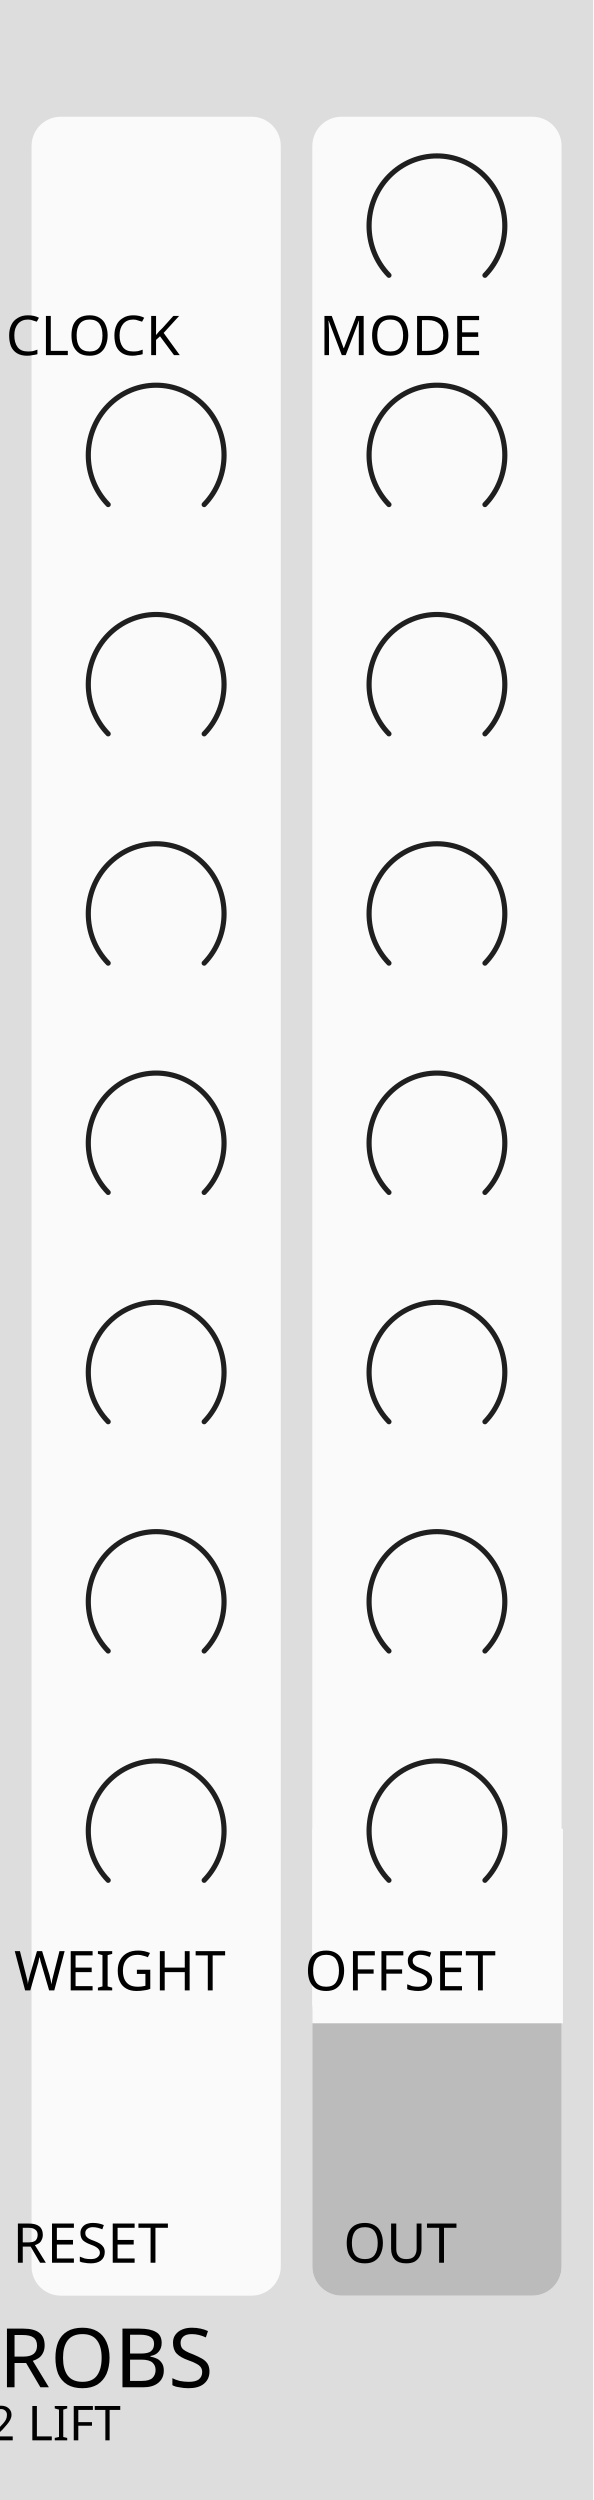
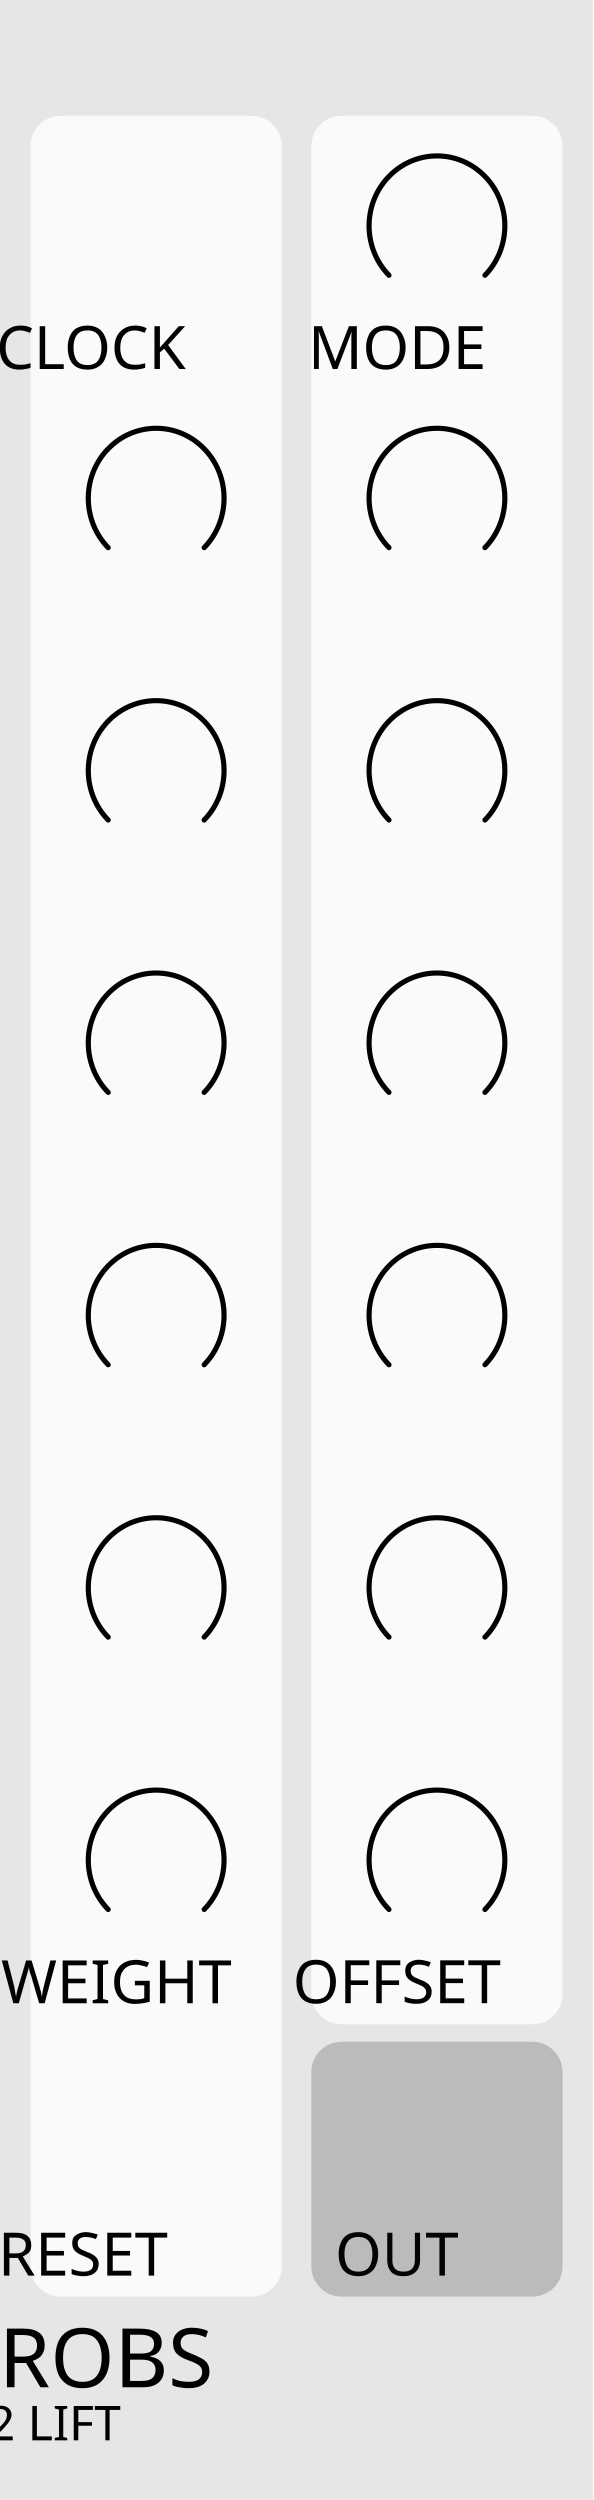
<svg xmlns="http://www.w3.org/2000/svg" width="30.488mm" height="128.504mm" viewBox="0 0 30.488 128.504" version="1.1" id="svg5">
  <defs id="defs2" />
  <g id="layer1" transform="translate(0.00163785)">
-     <rect style="fill:#dddddd;stroke-width:0.185" id="rect4302" width="30.488" height="128.504" x="-0.002" y="1.6577559e-08" />
-     <rect style="fill:#fafafa;stroke-width:0.265" id="rect10313" width="12.811" height="112" x="1.62" y="6" rx="1.5" ry="1.5" />
-     <rect style="fill:#fafafa;stroke-width:0.265" id="rect10313-0" width="12.811" height="112" x="16.053" y="6" rx="1.5" ry="1.5" />
-     <rect style="fill:#bbbbbb;fill-opacity:1;stroke-width:0.265" id="rect10313-8" width="12.811" height="16.15" x="16.053" y="101.85" rx="1.5" ry="1.5" />
+     <rect style="fill:#e6e6e6;fill-opacity:1;stroke-width:0.185" id="rect4302" width="30.488" height="128.504" x="-0.002" y="1.6577559e-08" />
+     <rect style="fill:#fafafa;fill-opacity:1;stroke-width:0.1;stroke:#fafafa;stroke-opacity:1;stroke-miterlimit:4;stroke-dasharray:none" id="rect10313" width="12.811" height="112" x="1.62" y="6" rx="1.5" ry="1.5" />
+     <rect style="fill:#fafafa;fill-opacity:0.99;stroke-width:0.1;stroke-miterlimit:4;stroke-dasharray:none;stroke:#fafafa;stroke-opacity:1" id="rect10313-0" width="12.811" height="98" x="16.053" y="6" rx="1.5" ry="1.5" />
+     <rect style="fill:#bbbbbb;fill-opacity:1;stroke-width:0.1;stroke:#bbbbbb;stroke-opacity:1;stroke-miterlimit:4;stroke-dasharray:none" id="rect10313-8" width="12.811" height="13" x="16.053" y="105" rx="1.5" ry="1.5" />
    <rect style="fill:#fafafa;stroke-width:0.265" id="rect10313-4" width="12" height="12.597" x="1.62" y="136.228" rx="1.5" ry="1.5" />
-     <text xml:space="preserve" style="font-size:4.233px;line-height:1.25;font-family:Calibri;-inkscape-font-specification:Calibri;text-align:center;letter-spacing:0px;text-anchor:middle;fill:#010101;fill-opacity:1;stroke-width:0.265" x="6.925" y="122.71" id="text8544-7-0-8-5">
-       <tspan id="tspan8542-4-9-1-8" style="font-style:normal;font-variant:normal;font-weight:300;font-stretch:normal;font-size:4.233px;font-family:Calibri;-inkscape-font-specification:'Calibri Light';text-align:center;text-anchor:middle;fill:#010101;fill-opacity:1;stroke-width:0.265" x="6.925" y="122.71">PROBS</tspan>
+     <text xml:space="preserve" style="font-style:normal;font-variant:normal;font-weight:normal;font-stretch:normal;font-size:4.233px;line-height:1.25;font-family:Calibri;-inkscape-font-specification:Calibri;text-align:center;letter-spacing:0px;text-anchor:middle;fill:#010101;fill-opacity:1;stroke-width:0.265" x="6.925" y="122.71" id="text8544-7-0-8-5">
+       <tspan id="tspan8542-4-9-1-8" style="font-style:normal;font-variant:normal;font-weight:normal;font-stretch:normal;font-size:4.233px;font-family:Calibri;-inkscape-font-specification:Calibri;text-align:center;text-anchor:middle;fill:#010101;fill-opacity:1;stroke-width:0.265" x="6.925" y="122.71">PROBS</tspan>
    </text>
    <text xml:space="preserve" style="font-size:2.469px;line-height:1.25;font-family:Calibri;-inkscape-font-specification:Calibri;text-align:center;text-anchor:middle;fill:#010101;fill-opacity:1;stroke-width:0.265" x="4.393" y="125.436" id="text8544-7-0-8-5-9">
      <tspan id="tspan8542-4-9-1-8-6" style="font-style:normal;font-variant:normal;font-weight:300;font-stretch:normal;font-size:2.469px;font-family:Calibri;-inkscape-font-specification:'Calibri Light';text-align:center;text-anchor:middle;fill:#010101;fill-opacity:1;stroke-width:0.265" x="4.393" y="125.436">2 LIFT</tspan>
    </text>
-     <text xml:space="preserve" style="font-size:2.822px;line-height:1.25;font-family:Calibri;-inkscape-font-specification:Calibri;text-align:center;text-anchor:middle;fill:#000000;fill-opacity:1;stroke-width:0.265" x="6.478" y="116.309" id="text8544-7-1">
-       <tspan id="tspan8542-4-1" style="font-size:2.822px;text-align:center;text-anchor:middle;fill:#000000;fill-opacity:1;stroke-width:0.265" x="6.478" y="116.309">RESET</tspan>
+     <text xml:space="preserve" style="font-size:3.075px;line-height:1.25;font-family:Calibri;-inkscape-font-specification:Calibri;text-align:center;text-anchor:middle;fill:#020202;fill-opacity:1;stroke-width:0.265" x="6.267" y="116.971" id="text8544-7-1">
+       <tspan id="tspan8542-4-1" style="font-size:3.075px;text-align:center;text-anchor:middle;fill:#020202;fill-opacity:1;stroke-width:0.265" x="6.267" y="116.971">RESET</tspan>
    </text>
-     <text xml:space="preserve" style="font-size:2.822px;line-height:1.25;font-family:Calibri;-inkscape-font-specification:Calibri;text-align:center;text-anchor:middle;fill:#000000;fill-opacity:1;stroke-width:0.265" x="6.599" y="18.255" id="text8544-7-1-1">
-       <tspan id="tspan8542-4-1-0" style="font-size:2.822px;text-align:center;text-anchor:middle;fill:#000000;fill-opacity:1;stroke-width:0.265" x="6.599" y="18.255">CLOCK</tspan>
+     <text xml:space="preserve" style="font-size:3.075px;line-height:1.25;font-family:Calibri;-inkscape-font-specification:Calibri;text-align:center;text-anchor:middle;fill:#020202;fill-opacity:1;stroke-width:0.265" x="6.672" y="18.971" id="text8544-7-1-1">
+       <tspan id="tspan8542-4-1-0" style="font-size:3.075px;text-align:center;text-anchor:middle;fill:#020202;fill-opacity:1;stroke-width:0.265" x="6.672" y="18.971">CLOCK</tspan>
    </text>
-     <text xml:space="preserve" style="font-size:2.822px;line-height:1.25;font-family:Calibri;-inkscape-font-specification:Calibri;text-align:center;text-anchor:middle;fill:#010101;fill-opacity:1;stroke-width:0.265" x="22.401" y="116.308" id="text8544-7-1-4">
-       <tspan id="tspan8542-4-1-86" style="font-size:2.822px;text-align:center;text-anchor:middle;fill:#010101;fill-opacity:1;stroke-width:0.265" x="22.401" y="116.308">OUT</tspan>
+     <text xml:space="preserve" style="font-size:3.075px;line-height:1.25;font-family:Calibri;-inkscape-font-specification:Calibri;text-align:center;text-anchor:middle;fill:#030303;fill-opacity:1;stroke-width:0.265" x="22.396" y="116.971" id="text8544-7-1-4">
+       <tspan id="tspan8542-4-1-86" style="font-size:3.075px;text-align:center;text-anchor:middle;fill:#030303;fill-opacity:1;stroke-width:0.265" x="22.396" y="116.971">OUT</tspan>
    </text>
-     <path d="m 5.559,25.936 a 3.489,3.594 0 1 1 4.934,0" fill="none" stroke="#1f1f1f" stroke-linecap="round" stroke-linejoin="round" id="path66-2-1-6" style="display:inline;stroke-width:0.265" />
-     <path d="m 5.559,37.721 a 3.489,3.594 0 1 1 4.934,0" fill="none" stroke="#1f1f1f" stroke-linecap="round" stroke-linejoin="round" id="path66-2-1-3" style="display:inline;stroke-width:0.265" />
-     <path d="m 5.559,49.507 a 3.489,3.594 0 1 1 4.934,0" fill="none" stroke="#1f1f1f" stroke-linecap="round" stroke-linejoin="round" id="path66-2-1-38" style="display:inline;stroke-width:0.265" />
-     <path d="m 5.559,61.293 a 3.489,3.594 0 1 1 4.934,0" fill="none" stroke="#1f1f1f" stroke-linecap="round" stroke-linejoin="round" id="path66-2-1-35" style="display:inline;stroke-width:0.265" />
-     <path d="m 5.559,73.079 a 3.489,3.594 0 1 1 4.934,0" fill="none" stroke="#1f1f1f" stroke-linecap="round" stroke-linejoin="round" id="path66-2-1-61" style="display:inline;stroke-width:0.265" />
-     <path d="m 5.559,96.65 a 3.489,3.594 0 1 1 4.934,0" fill="none" stroke="#1f1f1f" stroke-linecap="round" stroke-linejoin="round" id="path66-2-1-95" style="display:inline;stroke-width:0.265" />
-     <path d="m 5.559,84.864 a 3.489,3.594 0 1 1 4.934,0" fill="none" stroke="#1f1f1f" stroke-linecap="round" stroke-linejoin="round" id="path66-2-1-63" style="display:inline;stroke-width:0.265" />
-     <rect style="fill:#fafafa;fill-opacity:1;stroke:#00a6a9;stroke-width:0" id="rect1321" width="12.881" height="10" x="16.053" y="94" />
-     <text xml:space="preserve" style="font-size:2.822px;line-height:1.25;font-family:Calibri;-inkscape-font-specification:Calibri;text-align:center;text-anchor:middle;fill:#000000;fill-opacity:1;stroke-width:0.265" x="22.401" y="102.31" id="text8544-7-1-9-0">
-       <tspan id="tspan8542-4-1-8-7" style="font-size:2.822px;text-align:center;text-anchor:middle;fill:#000000;fill-opacity:1;stroke-width:0.265" x="22.401" y="102.31">OFFSET</tspan>
+     <path d="m 5.559,28.15 a 3.489,3.594 0 1 1 4.934,0" fill="none" stroke="#1f1f1f" stroke-linecap="round" stroke-linejoin="round" id="path66-2-1-6" style="display:inline;stroke:#010101;stroke-width:0.265;stroke-opacity:1" />
+     <path d="m 5.559,42.15 a 3.489,3.594 0 1 1 4.934,0" fill="none" stroke="#1f1f1f" stroke-linecap="round" stroke-linejoin="round" id="path66-2-1-3" style="display:inline;stroke:#010101;stroke-width:0.265;stroke-opacity:1" />
+     <path d="m 5.559,56.15 a 3.489,3.594 0 1 1 4.934,0" fill="none" stroke="#1f1f1f" stroke-linecap="round" stroke-linejoin="round" id="path66-2-1-38" style="display:inline;stroke:#010101;stroke-width:0.265;stroke-opacity:1" />
+     <path d="m 5.559,70.15 a 3.489,3.594 0 1 1 4.934,0" fill="none" stroke="#1f1f1f" stroke-linecap="round" stroke-linejoin="round" id="path66-2-1-35" style="display:inline;stroke:#010101;stroke-width:0.265;stroke-opacity:1" />
+     <path d="m 5.559,98.15 a 3.489,3.594 0 1 1 4.934,0" fill="none" stroke="#1f1f1f" stroke-linecap="round" stroke-linejoin="round" id="path66-2-1-95" style="display:inline;stroke:#010101;stroke-width:0.265;stroke-opacity:1" />
+     <path d="m 5.559,84.15 a 3.489,3.594 0 1 1 4.934,0" fill="none" stroke="#1f1f1f" stroke-linecap="round" stroke-linejoin="round" id="path66-2-1-63" style="display:inline;stroke:#010101;stroke-width:0.265;stroke-opacity:1" />
+     <text xml:space="preserve" style="font-size:3.075px;line-height:1.25;font-family:Calibri;-inkscape-font-specification:Calibri;text-align:center;text-anchor:middle;fill:#020202;fill-opacity:1;stroke-width:0.265" x="22.396" y="102.971" id="text8544-7-1-9-0">
+       <tspan id="tspan8542-4-1-8-7" style="font-size:3.075px;text-align:center;text-anchor:middle;fill:#020202;fill-opacity:1;stroke-width:0.265" x="22.396" y="102.971">OFFSET</tspan>
    </text>
-     <text xml:space="preserve" style="font-size:2.822px;line-height:1.25;font-family:Calibri;-inkscape-font-specification:Calibri;text-align:center;text-anchor:middle;fill:#000000;fill-opacity:1;stroke-width:0.265" x="7.994" y="102.308" id="text8544-7-1-9-0-7">
-       <tspan id="tspan8542-4-1-8-7-6" style="font-size:2.822px;text-align:center;text-anchor:middle;fill:#000000;fill-opacity:1;stroke-width:0.265" x="7.994" y="102.308">WEIGHT</tspan>
+     <text xml:space="preserve" style="font-size:3.08px;line-height:1.25;font-family:Calibri;-inkscape-font-specification:Calibri;text-align:center;text-anchor:middle;fill:#020202;fill-opacity:1;stroke-width:0.265" x="7.991" y="102.973" id="text8544-7-1-9-0-7">
+       <tspan id="tspan8542-4-1-8-7-6" style="font-size:3.08px;text-align:center;text-anchor:middle;fill:#020202;fill-opacity:1;stroke-width:0.265" x="7.991" y="102.973">WEIGHT</tspan>
    </text>
-     <g id="g19261" transform="translate(0.09724633)">
-       <path d="m 19.894,14.15 a 3.489,3.594 0 1 1 4.934,0" fill="none" stroke="#1f1f1f" stroke-linecap="round" stroke-linejoin="round" id="path66-2-1-0" style="display:inline;stroke-width:0.265" />
-       <path d="m 19.894,25.936 a 3.489,3.594 0 1 1 4.934,0" fill="none" stroke="#1f1f1f" stroke-linecap="round" stroke-linejoin="round" id="path66-2-1-6-3" style="display:inline;stroke-width:0.265" />
-       <path d="m 19.894,37.721 a 3.489,3.594 0 1 1 4.934,0" fill="none" stroke="#1f1f1f" stroke-linecap="round" stroke-linejoin="round" id="path66-2-1-3-2" style="display:inline;stroke-width:0.265" />
-       <path d="m 19.894,49.507 a 3.489,3.594 0 1 1 4.934,0" fill="none" stroke="#1f1f1f" stroke-linecap="round" stroke-linejoin="round" id="path66-2-1-38-1" style="display:inline;stroke-width:0.265" />
-       <path d="m 19.894,61.293 a 3.489,3.594 0 1 1 4.934,0" fill="none" stroke="#1f1f1f" stroke-linecap="round" stroke-linejoin="round" id="path66-2-1-35-9" style="display:inline;stroke-width:0.265" />
-       <path d="m 19.894,73.079 a 3.489,3.594 0 1 1 4.934,0" fill="none" stroke="#1f1f1f" stroke-linecap="round" stroke-linejoin="round" id="path66-2-1-61-3" style="display:inline;stroke-width:0.265" />
-       <path d="m 19.894,96.65 a 3.489,3.594 0 1 1 4.934,0" fill="none" stroke="#1f1f1f" stroke-linecap="round" stroke-linejoin="round" id="path66-2-1-95-7" style="display:inline;stroke-width:0.265" />
-       <path d="m 19.894,84.864 a 3.489,3.594 0 1 1 4.934,0" fill="none" stroke="#1f1f1f" stroke-linecap="round" stroke-linejoin="round" id="path66-2-1-63-0" style="display:inline;stroke-width:0.265" />
-     </g>
-     <text xml:space="preserve" style="font-size:2.822px;line-height:1.25;font-family:Calibri;-inkscape-font-specification:Calibri;text-align:center;text-anchor:middle;fill:#000000;fill-opacity:1;stroke-width:0.265" x="22.425" y="18.255" id="text8544-7-1-1-0">
-       <tspan id="tspan8542-4-1-0-4" style="font-size:2.822px;text-align:center;text-anchor:middle;fill:#000000;fill-opacity:1;stroke-width:0.265" x="22.425" y="18.255">MODE</tspan>
+     <path d="m 19.992,14.15 a 3.489,3.594 0 1 1 4.934,0" fill="none" stroke="#1f1f1f" stroke-linecap="round" stroke-linejoin="round" id="path66-2-1-0" style="display:inline;stroke:#010101;stroke-width:0.265;stroke-opacity:1" />
+     <path d="m 19.992,28.15 a 3.489,3.594 0 1 1 4.934,0" fill="none" stroke="#1f1f1f" stroke-linecap="round" stroke-linejoin="round" id="path66-2-1-6-3" style="display:inline;stroke:#010101;stroke-width:0.265;stroke-opacity:1" />
+     <path d="m 19.992,42.15 a 3.489,3.594 0 1 1 4.934,0" fill="none" stroke="#1f1f1f" stroke-linecap="round" stroke-linejoin="round" id="path66-2-1-3-2" style="display:inline;stroke:#010101;stroke-width:0.265;stroke-opacity:1" />
+     <path d="m 19.992,56.15 a 3.489,3.594 0 1 1 4.934,0" fill="none" stroke="#1f1f1f" stroke-linecap="round" stroke-linejoin="round" id="path66-2-1-38-1" style="display:inline;stroke:#010101;stroke-width:0.265;stroke-opacity:1" />
+     <path d="m 19.992,70.15 a 3.489,3.594 0 1 1 4.934,0" fill="none" stroke="#1f1f1f" stroke-linecap="round" stroke-linejoin="round" id="path66-2-1-35-9" style="display:inline;stroke:#010101;stroke-width:0.265;stroke-opacity:1" />
+     <path d="m 19.992,84.15 a 3.489,3.594 0 1 1 4.934,0" fill="none" stroke="#1f1f1f" stroke-linecap="round" stroke-linejoin="round" id="path66-2-1-63-0" style="display:inline;stroke:#010101;stroke-width:0.265;stroke-opacity:1" />
+     <path d="m 19.992,98.15 a 3.489,3.594 0 1 1 4.934,0" fill="none" stroke="#1f1f1f" stroke-linecap="round" stroke-linejoin="round" id="path66-2-1-63-0-7" style="display:inline;stroke:#010101;stroke-width:0.265;stroke-opacity:1" />
+     <text xml:space="preserve" style="font-size:3.075px;line-height:1.25;font-family:Calibri;-inkscape-font-specification:Calibri;text-align:center;text-anchor:middle;fill:#020202;fill-opacity:1;stroke-width:0.265" x="22.411" y="18.971" id="text8544-7-1-1-0">
+       <tspan id="tspan8542-4-1-0-4" style="font-size:3.075px;text-align:center;text-anchor:middle;fill:#020202;fill-opacity:1;stroke-width:0.265" x="22.411" y="18.971">MODE</tspan>
    </text>
  </g>
</svg>
